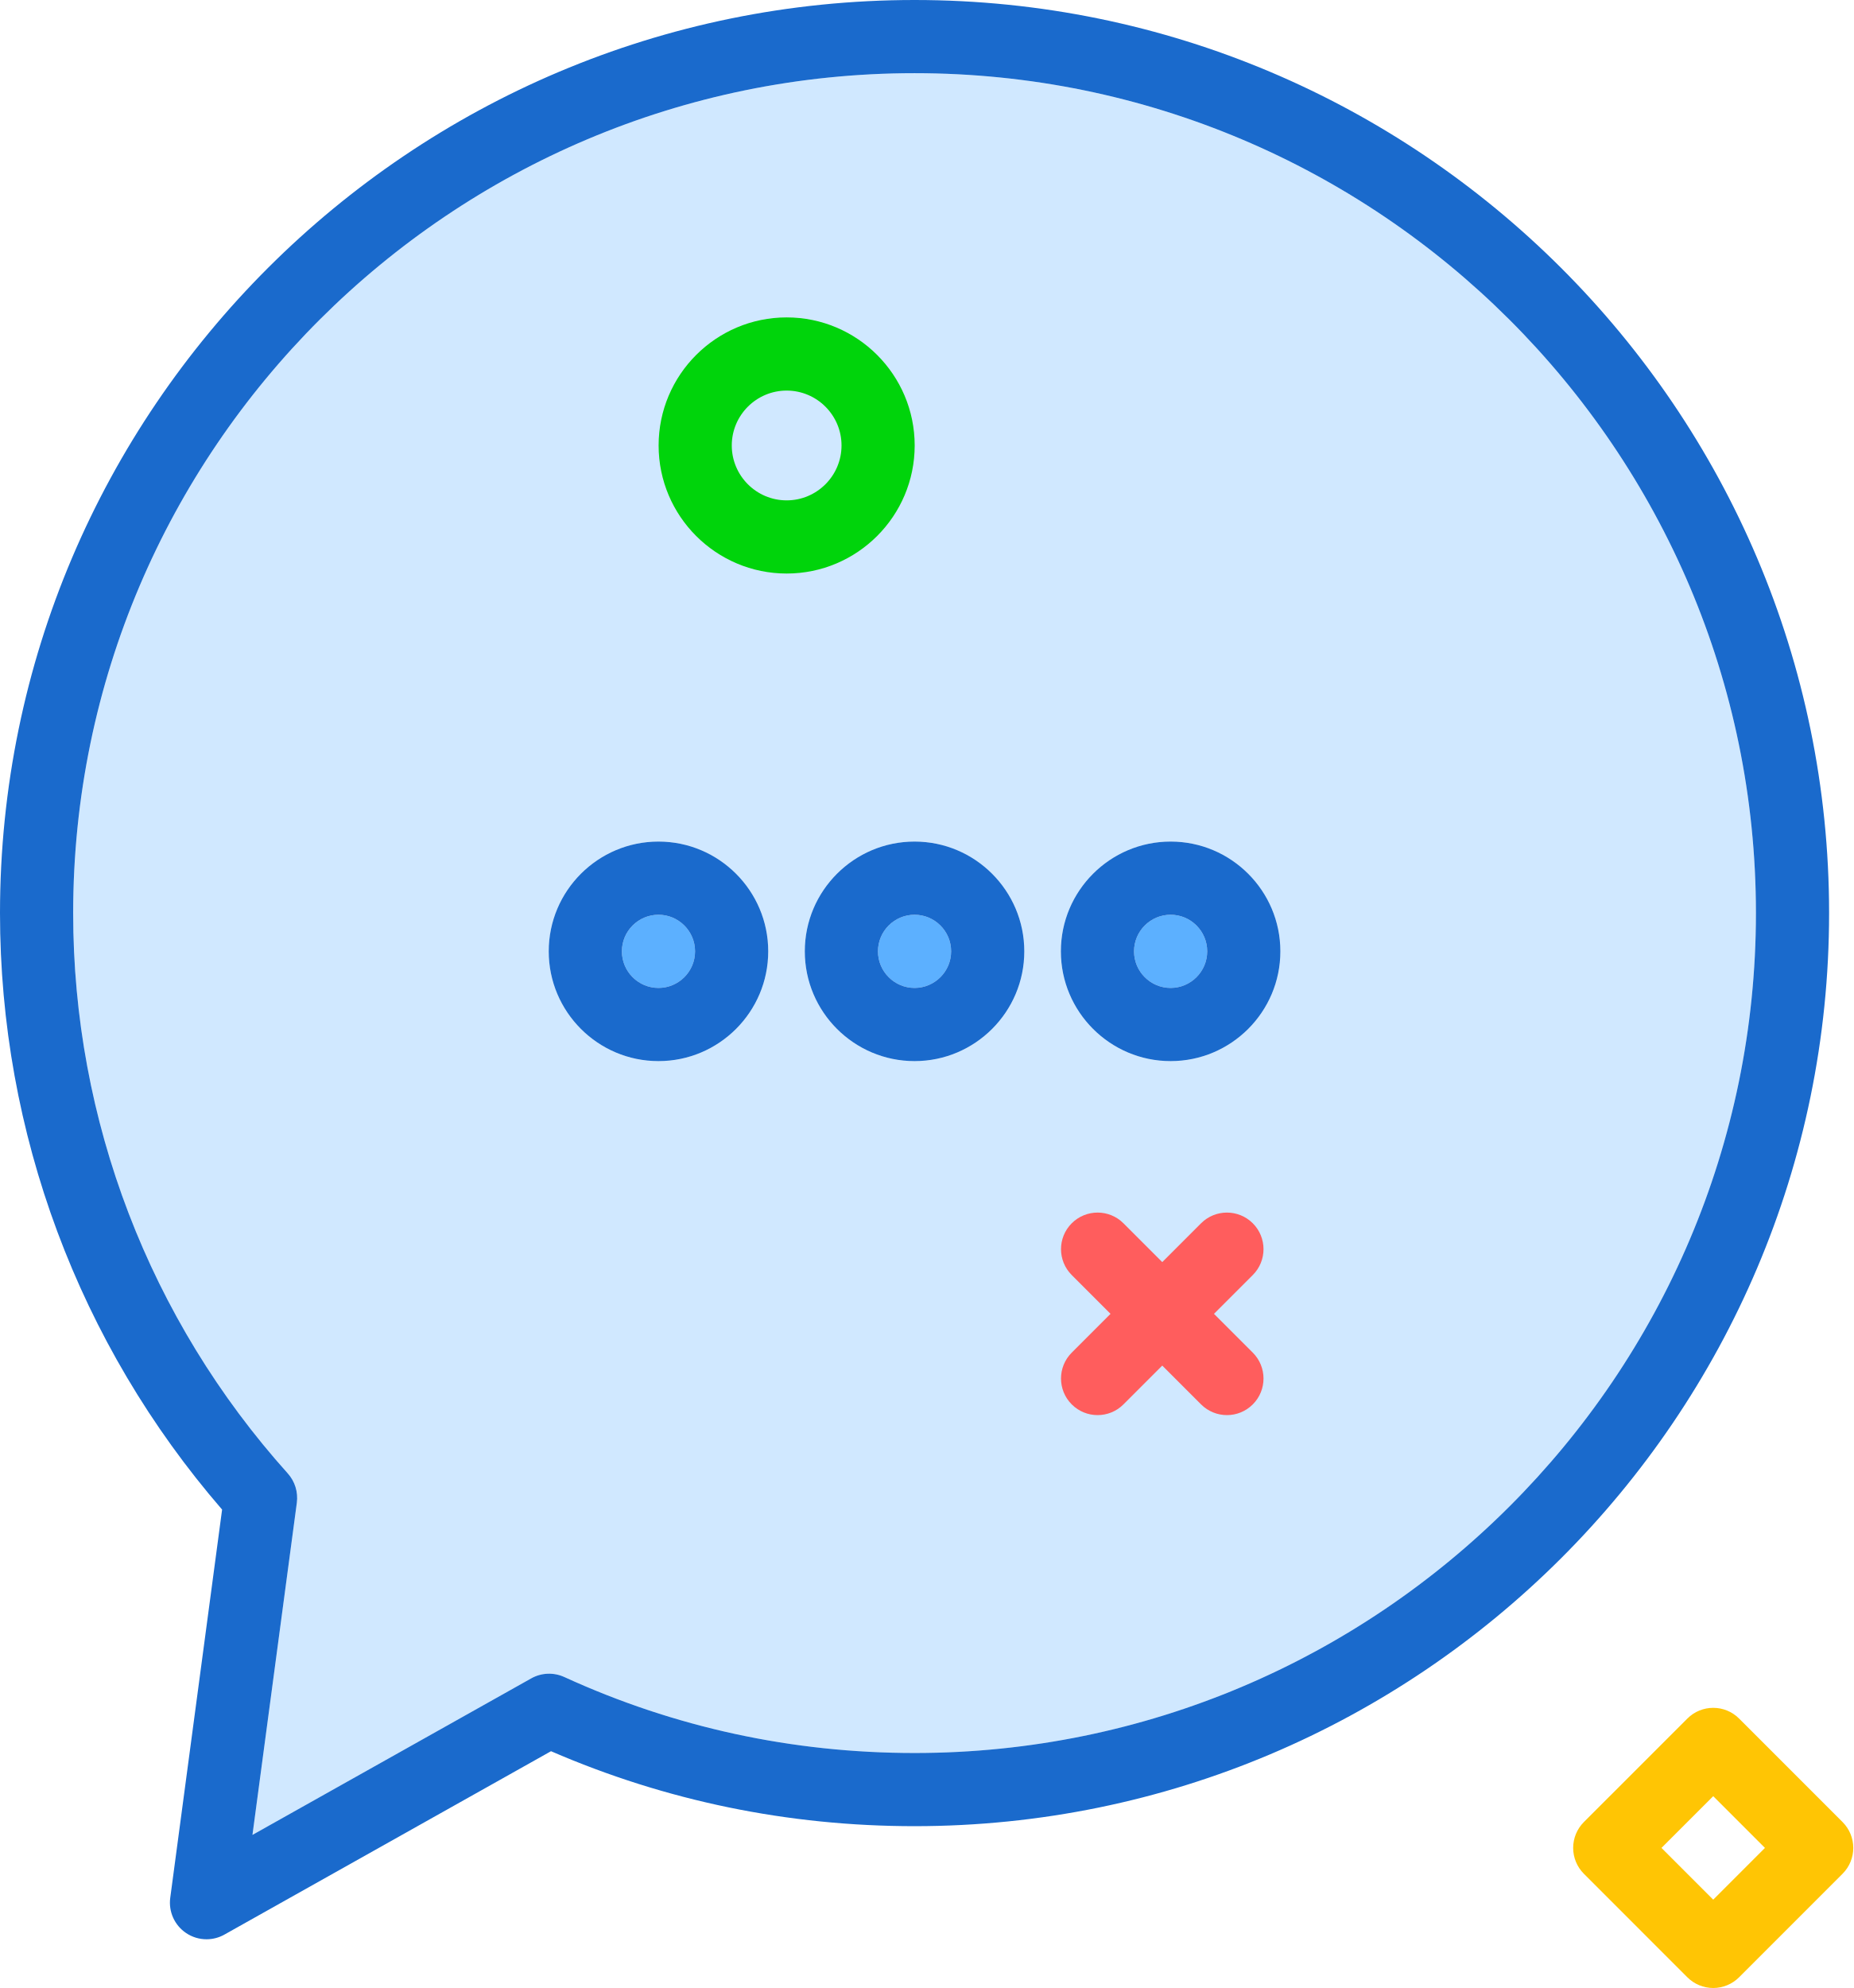
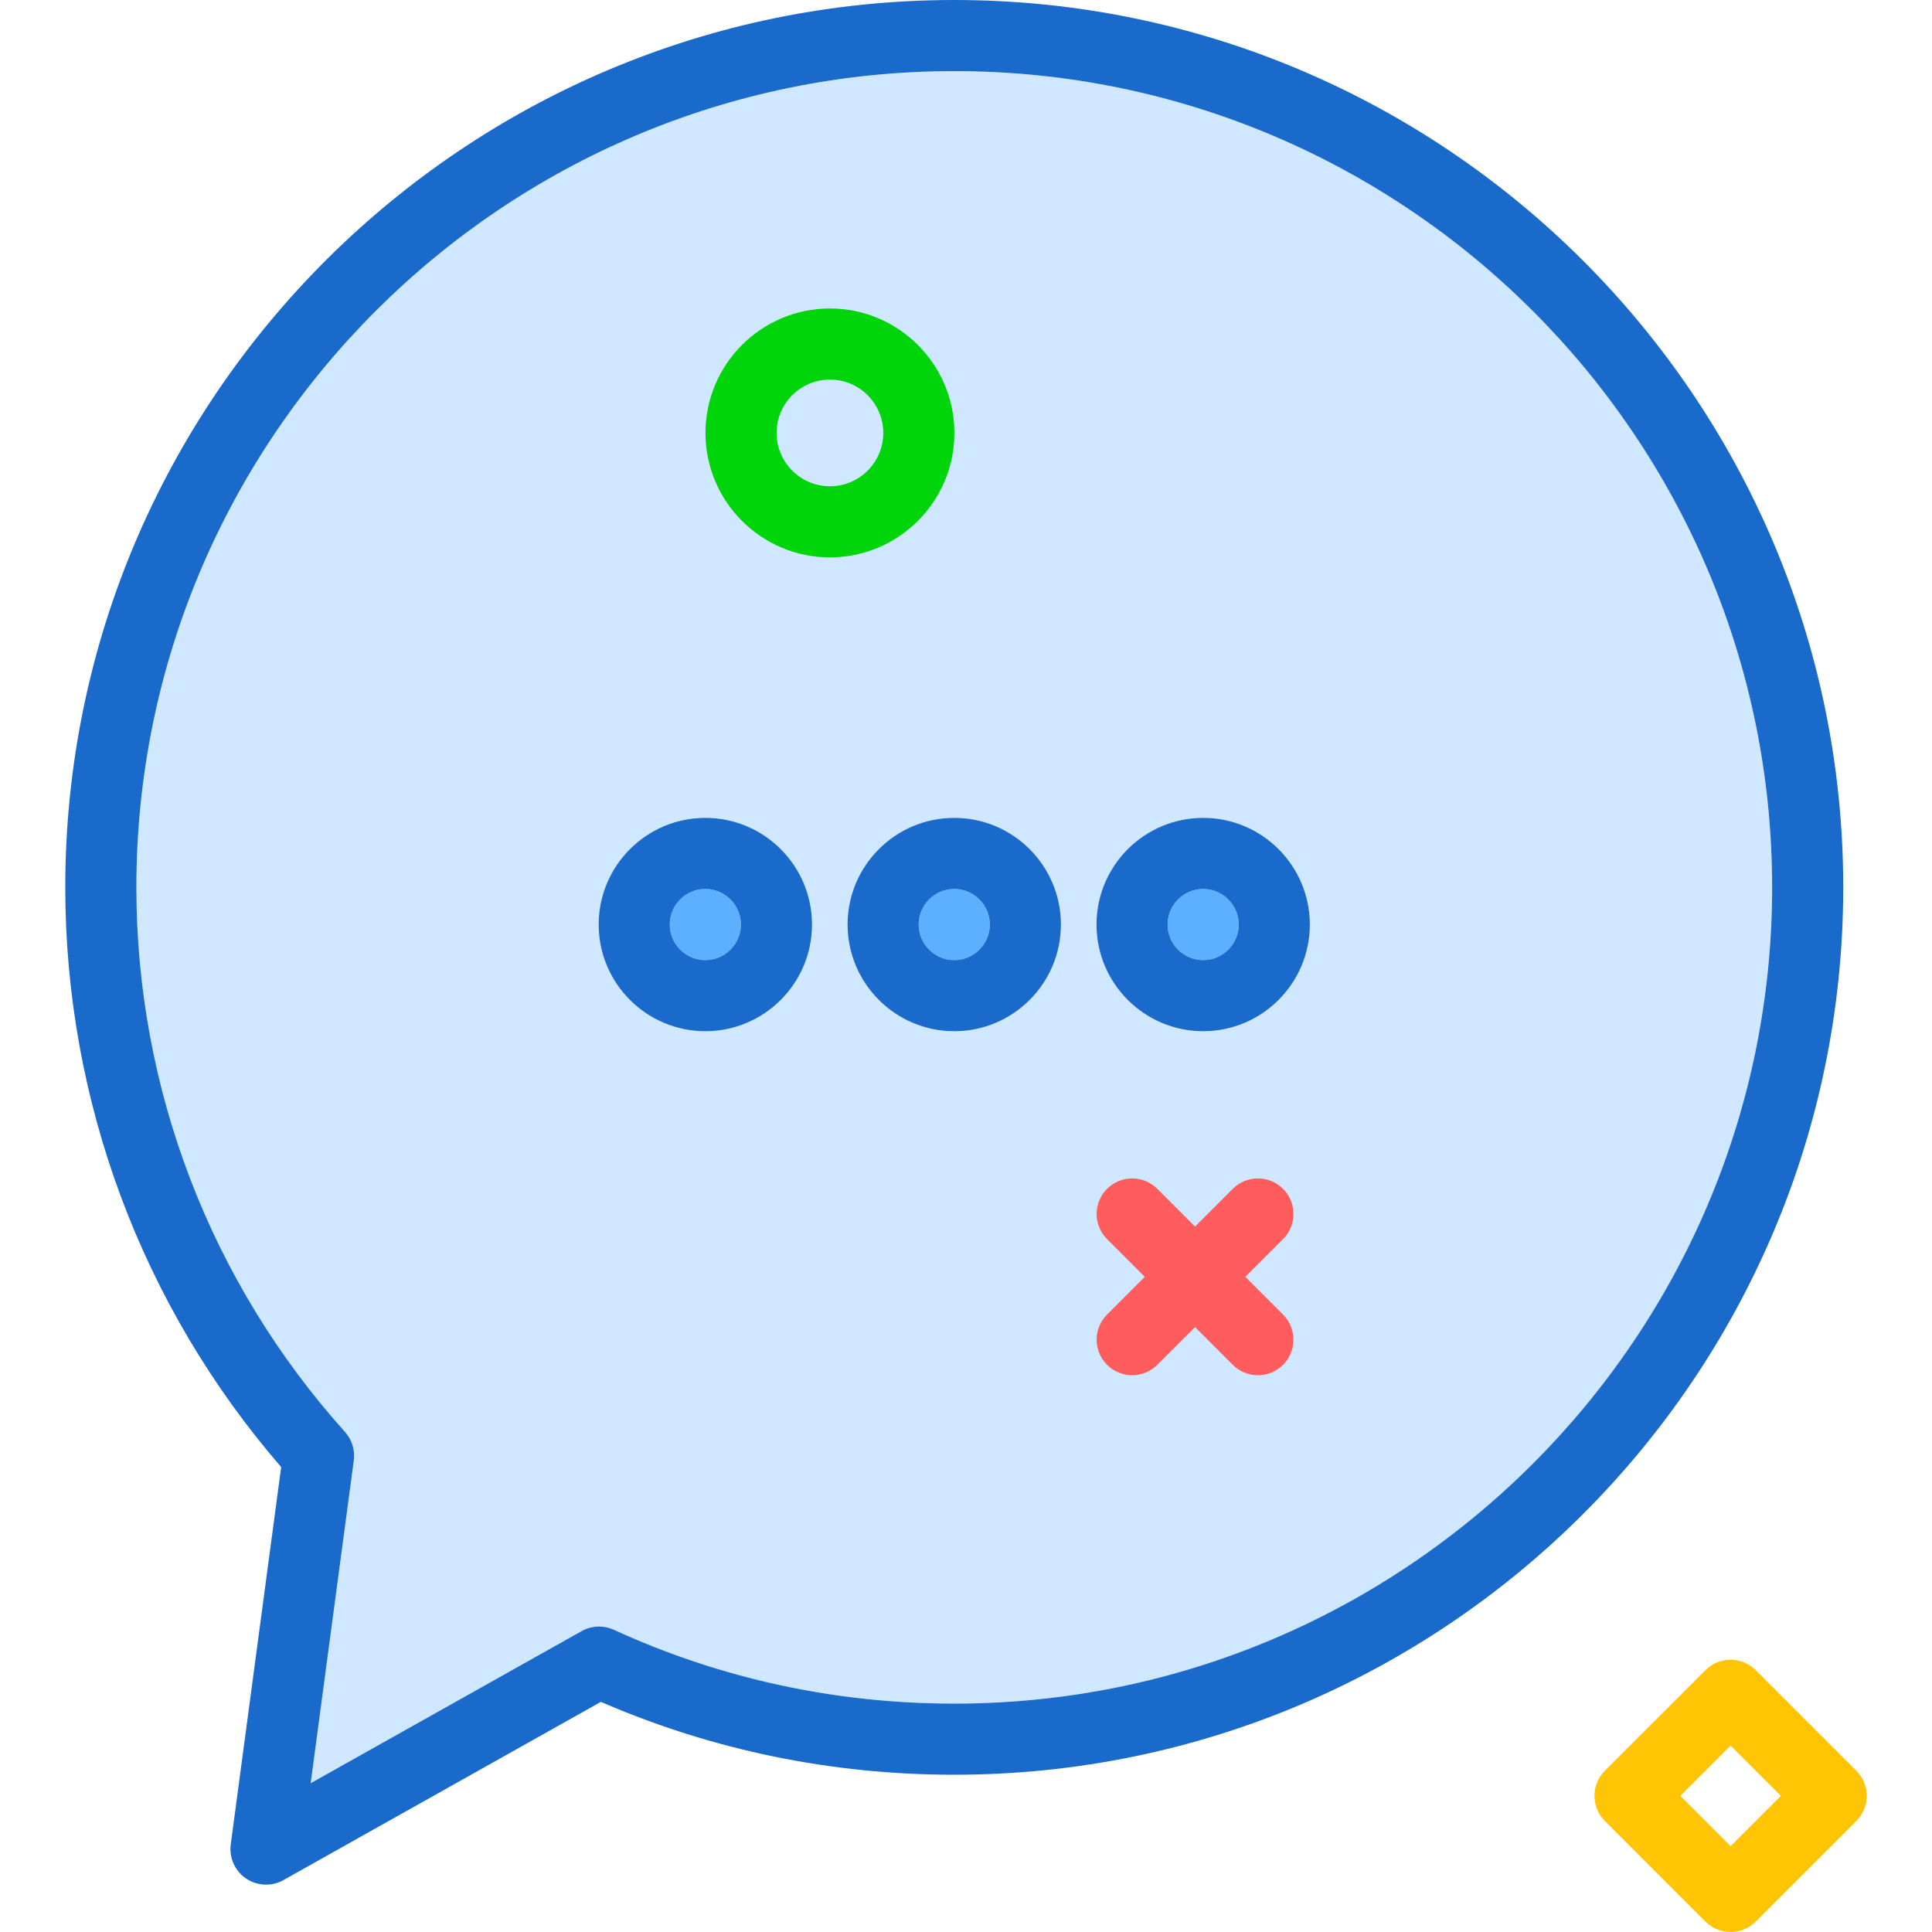
- <svg xmlns="http://www.w3.org/2000/svg" version="1.1" id="chatbubble" x="0px" y="0px" viewBox="0 0 202.642 217.327" enable-background="new 0 0 202.642 217.327" xml:space="preserve">
+ <svg xmlns="http://www.w3.org/2000/svg" version="1.1" id="chatbubble" x="0px" y="0px" viewBox="0 0 202.642 217.327" width="100px" height="100px" enable-background="new 0 0 202.642 217.327" xml:space="preserve">
  <g>
    <circle fill="#5CB0FF" cx="100" cy="104" r="4" />
    <circle fill="#5CB0FF" cx="72" cy="104" r="4" />
    <circle fill="#5CB0FF" cx="128" cy="104" r="4" />
    <path fill="#D0E8FF" d="M100,8C49.272,8,8,49.188,8,99.816c0,22.656,8.334,44.41,23.469,61.262   c0.781,0.871,1.143,2.039,0.988,3.203l-4.852,36.309l30.479-17.109c1.115-0.629,2.459-0.68,3.623-0.148   c12.045,5.512,24.928,8.305,38.293,8.305c50.728,0,92-41.191,92-91.82S150.728,8,100,8z M72,116   c-6.617,0-12-5.383-12-12s5.383-12,12-12s12,5.383,12,12S78.617,116,72,116z M100,116c-6.617,0-12-5.383-12-12   s5.383-12,12-12s12,5.383,12,12S106.617,116,100,116z M128,116c-6.617,0-12-5.383-12-12s5.383-12,12-12s12,5.383,12,12   S134.617,116,128,116z" />
    <path fill="#1A6ACC" d="M100,0C44.859,0,0,44.777,0,99.816c0,24.012,8.611,47.094,24.285,65.211l-5.67,42.441   c-0.201,1.504,0.465,2.992,1.719,3.84C21.01,211.769,21.795,212,22.58,212c0.674,0,1.348-0.168,1.959-0.512   L60.25,191.441c12.557,5.438,25.918,8.195,39.75,8.195c55.141,0,100-44.777,100-99.82C200,44.777,155.141,0,100,0z    M100,191.637c-13.365,0-26.248-2.793-38.293-8.305c-1.164-0.531-2.508-0.48-3.623,0.148l-30.479,17.109l4.852-36.309   c0.154-1.164-0.207-2.332-0.988-3.203C16.334,144.227,8,122.473,8,99.816C8,49.188,49.272,8,100,8s92,41.188,92,91.816   S150.728,191.637,100,191.637z" />
    <path fill="#1A6ACC" d="M72,92c-6.617,0-12,5.383-12,12s5.383,12,12,12s12-5.383,12-12S78.617,92,72,92z M72,108   c-2.205,0-4-1.793-4-4s1.795-4,4-4s4,1.793,4,4S74.205,108,72,108z" />
    <path fill="#1A6ACC" d="M100,92c-6.617,0-12,5.383-12,12s5.383,12,12,12s12-5.383,12-12S106.617,92,100,92z M100,108   c-2.205,0-4-1.793-4-4s1.795-4,4-4s4,1.793,4,4S102.205,108,100,108z" />
    <path fill="#1A6ACC" d="M128,92c-6.617,0-12,5.383-12,12s5.383,12,12,12s12-5.383,12-12S134.617,92,128,92z M128,108   c-2.205,0-4-1.793-4-4s1.795-4,4-4s4,1.793,4,4S130.205,108,128,108z" />
  </g>
  <path fill="#FF5D5D" d="M120.015,154.699c-1.024,0-2.047-0.391-2.829-1.172c-1.562-1.562-1.562-4.095,0-5.656  l14.142-14.142c1.563-1.562,4.096-1.56,5.657,0c1.562,1.562,1.562,4.095,0,5.656l-14.142,14.142  C122.062,154.309,121.038,154.699,120.015,154.699z" />
  <path fill="#FF5D5D" d="M134.157,154.699c-1.024,0-2.047-0.391-2.829-1.172l-14.142-14.142  c-1.562-1.562-1.562-4.095,0-5.656c1.562-1.562,4.095-1.562,5.657,0l14.142,14.142c1.562,1.562,1.562,4.095,0,5.656  C136.204,154.309,135.181,154.699,134.157,154.699z" />
  <path fill="#00D40B" d="M86.015,62.699c-7.72,0-14-6.28-14-14s6.28-14,14-14s14,6.28,14,14  S93.734,62.699,86.015,62.699z M86.015,42.699c-3.309,0-6,2.691-6,6s2.691,6,6,6s6-2.691,6-6  S89.323,42.699,86.015,42.699z" />
  <path fill="#FFC504" d="M187.329,217.327c-1.061,0-2.078-0.422-2.829-1.172l-11.314-11.315  c-0.75-0.75-1.171-1.768-1.171-2.828s0.421-2.078,1.172-2.828l11.314-11.313c1.562-1.562,4.095-1.562,5.657,0  l11.313,11.313c1.562,1.562,1.562,4.095,0,5.656l-11.313,11.315C189.407,216.905,188.39,217.327,187.329,217.327z   M181.671,202.013l5.657,5.657l5.657-5.657l-5.657-5.656L181.671,202.013z" />
</svg>
